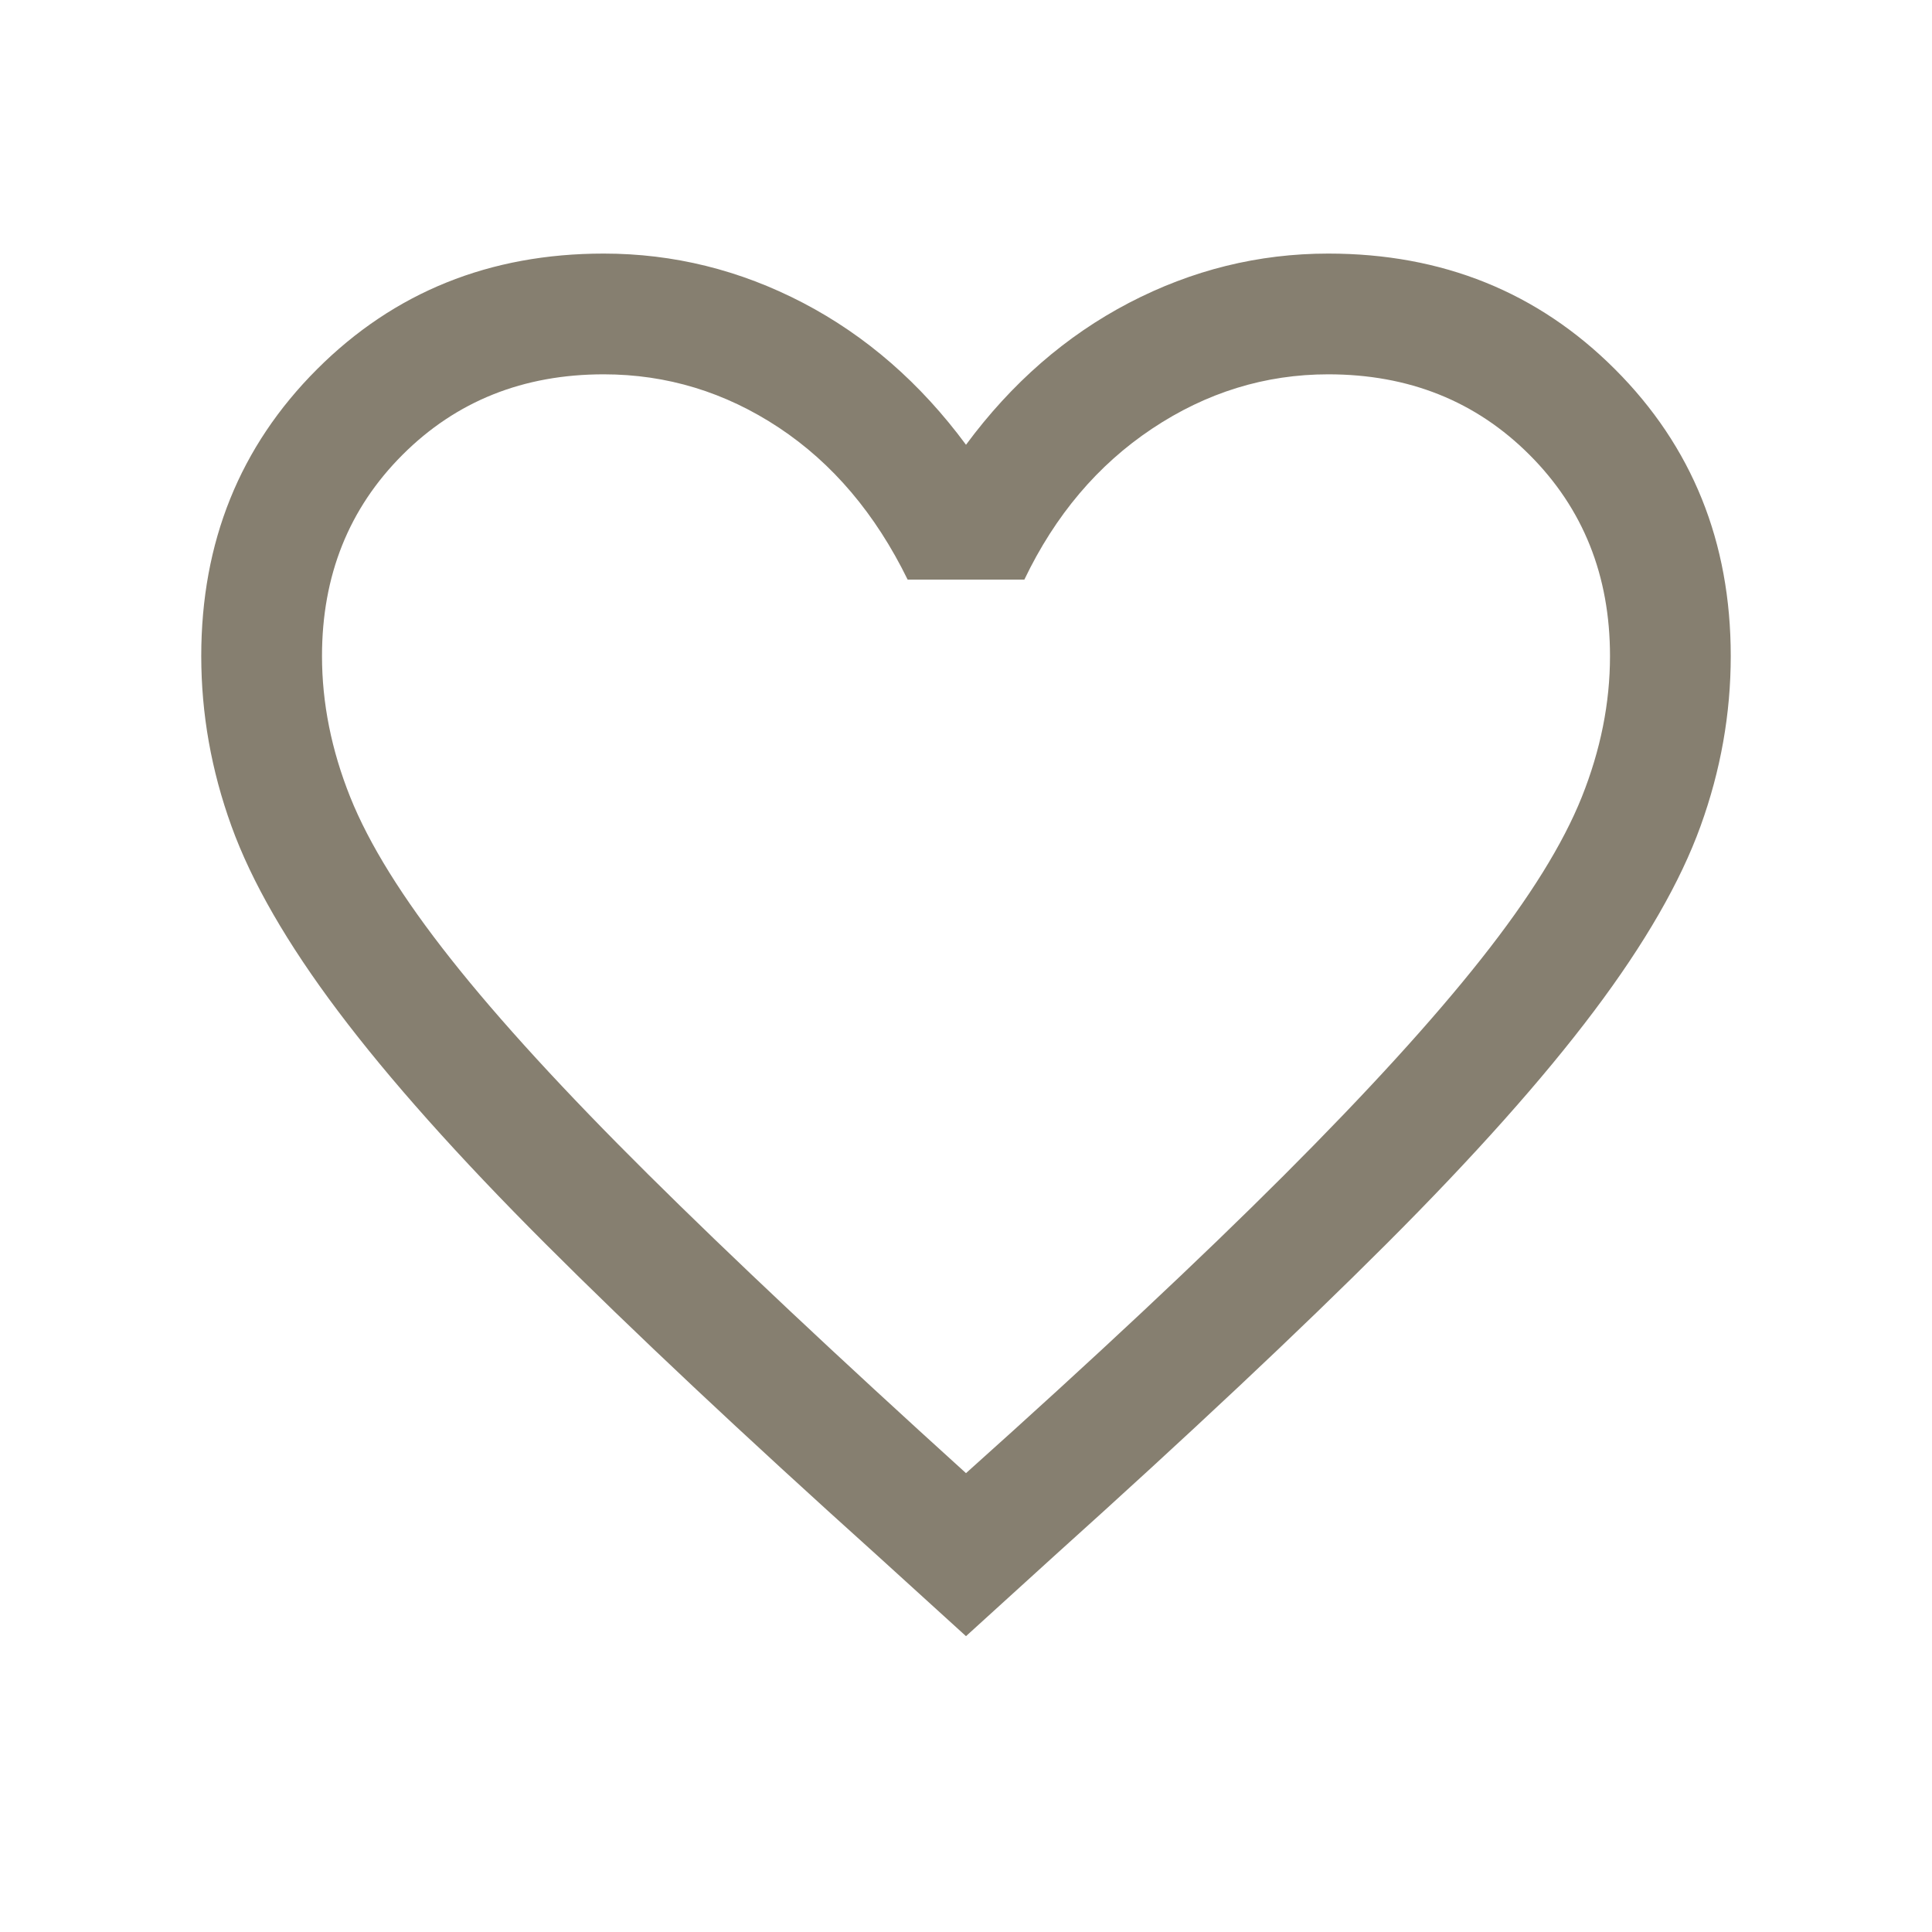
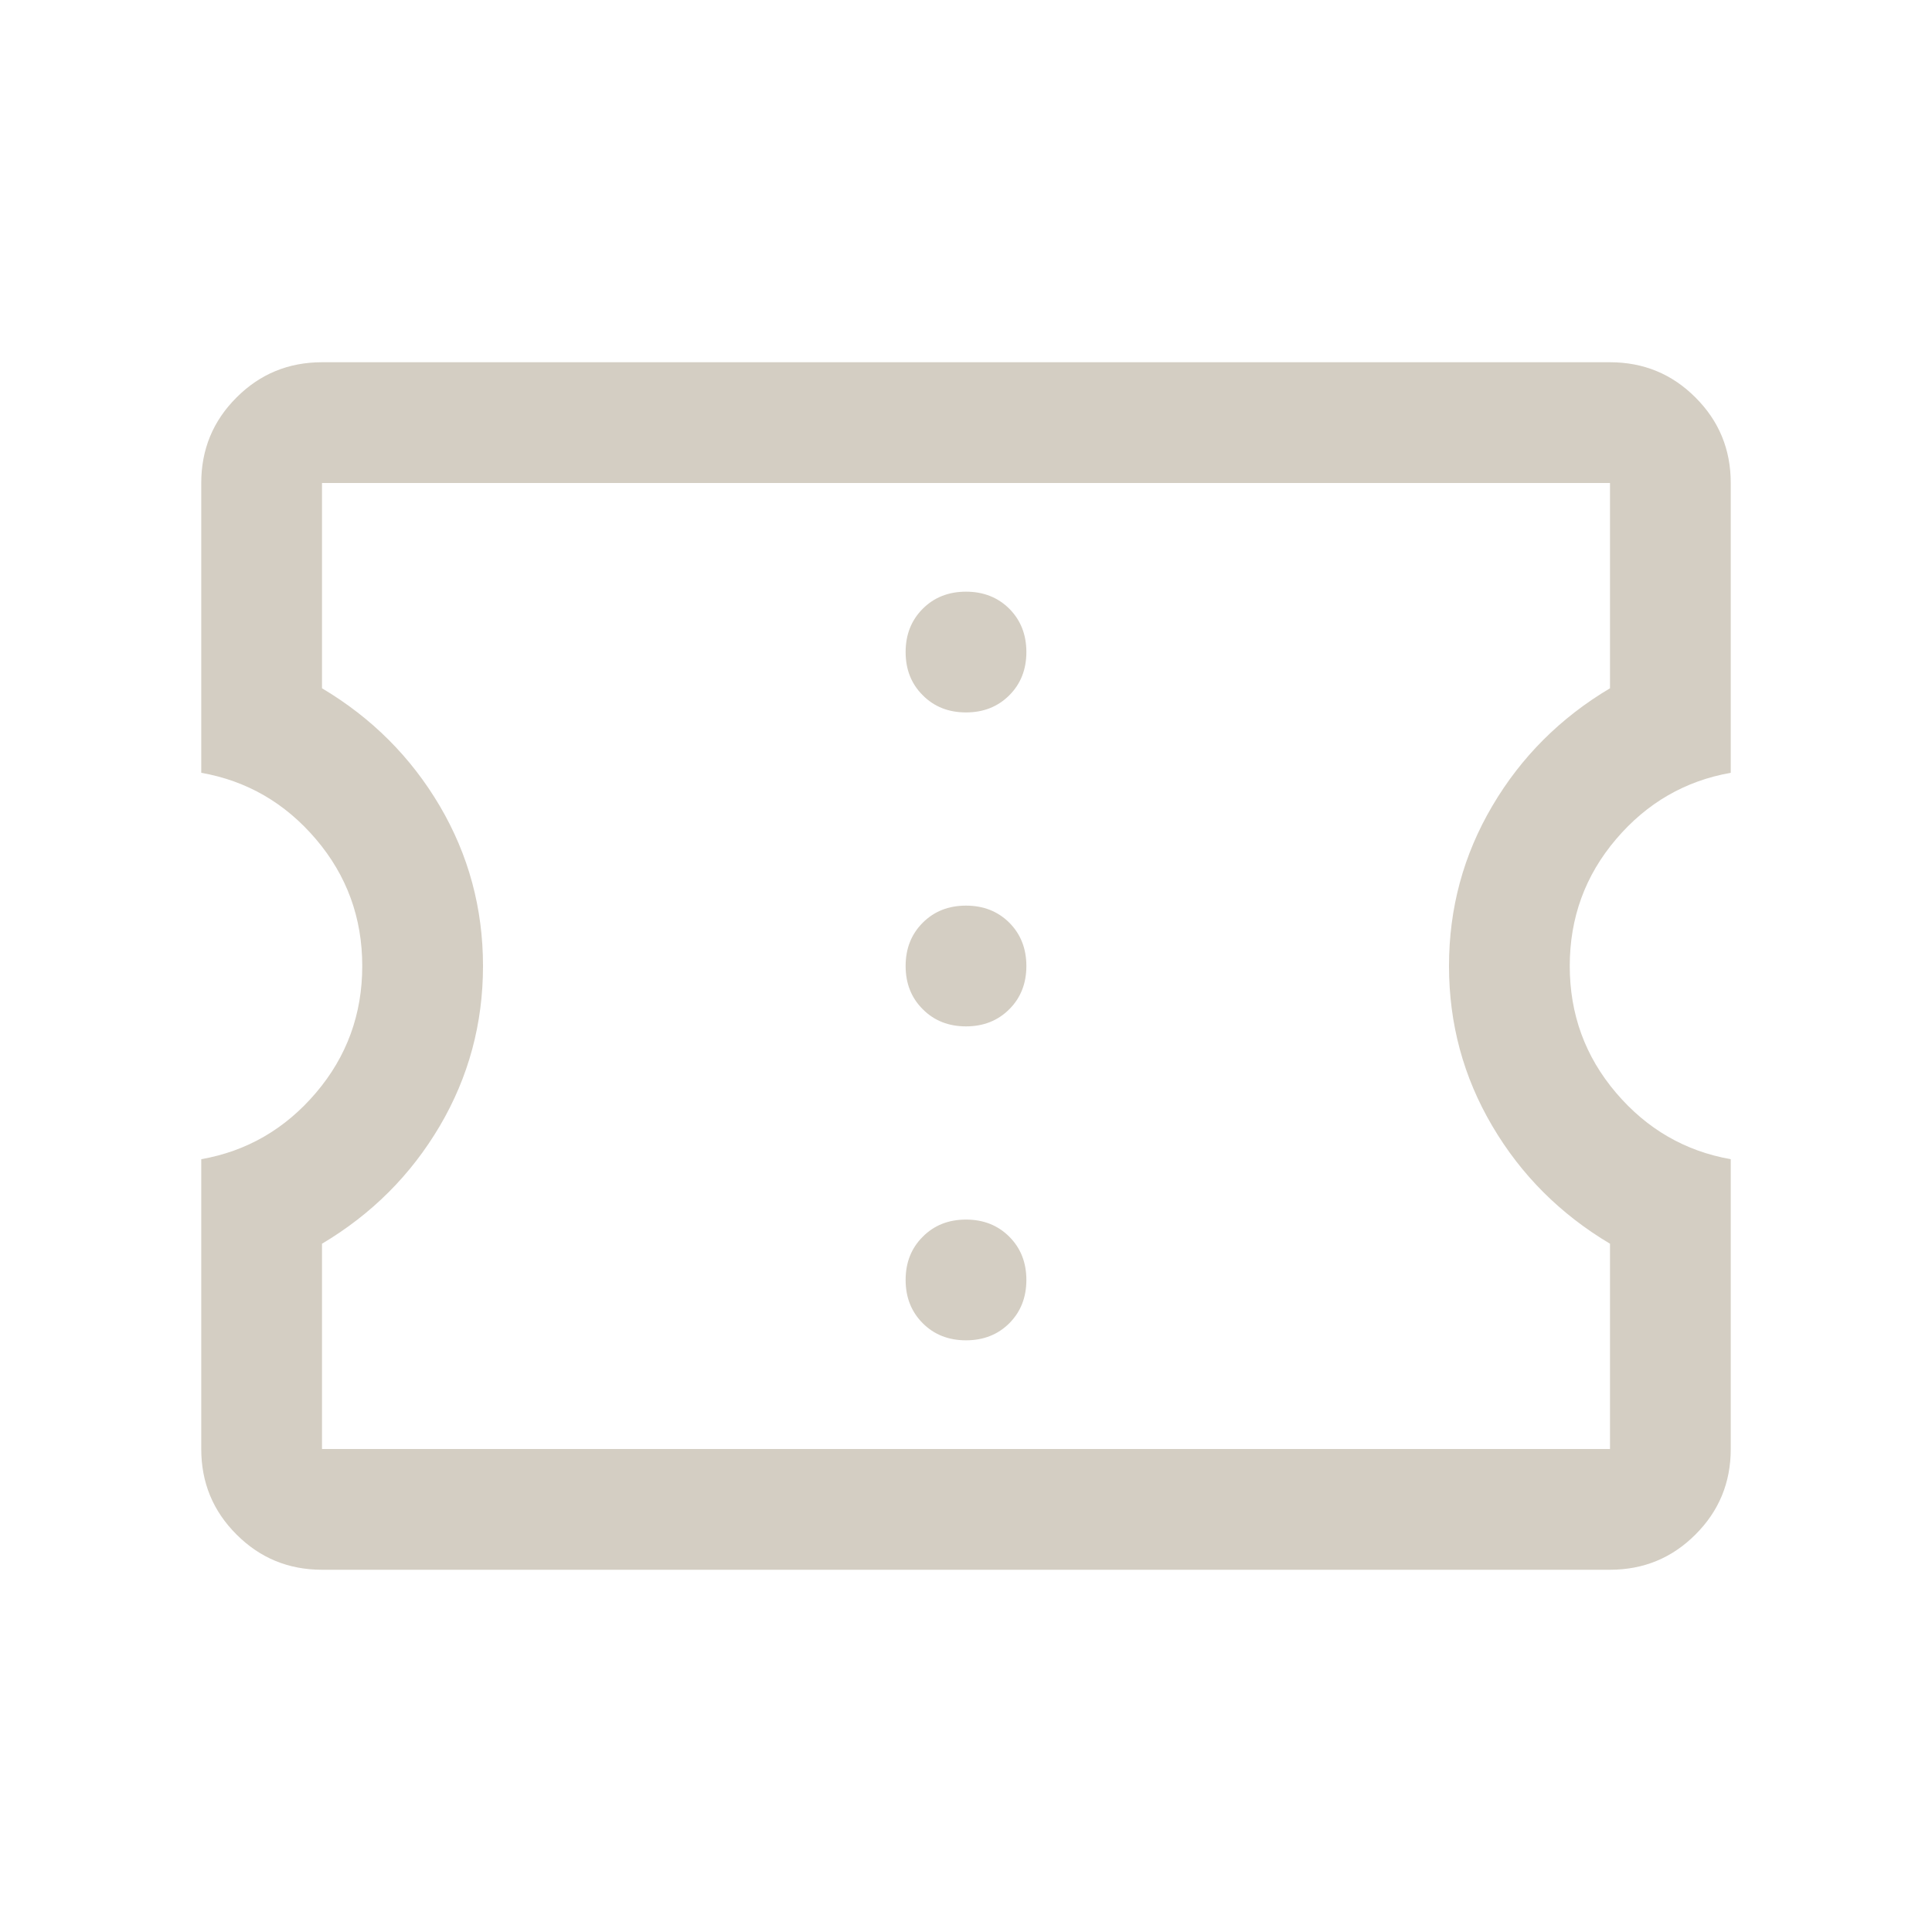
<svg xmlns="http://www.w3.org/2000/svg" width="24" height="24" viewBox="0 0 24 24" fill="none">
-   <mask id="mask0_3494_16846" style="mask-type:alpha" maskUnits="userSpaceOnUse" x="0" y="0" width="24" height="24">
+   <mask id="mask0_3973_26654" style="mask-type:alpha" maskUnits="userSpaceOnUse" x="0" y="0" width="24" height="24">
    <rect width="24" height="24" fill="#D9D9D9" />
  </mask>
-   <g mask="url(#mask0_3494_16846)">
-     <path d="M12 20.325L10.9 19.325C9.233 17.825 7.858 16.533 6.775 15.45C5.692 14.367 4.833 13.404 4.2 12.562C3.567 11.721 3.125 10.954 2.875 10.262C2.625 9.571 2.5 8.867 2.5 8.15C2.5 6.733 2.979 5.546 3.938 4.587C4.896 3.629 6.083 3.15 7.5 3.15C8.367 3.15 9.192 3.354 9.975 3.762C10.758 4.171 11.433 4.758 12 5.525C12.567 4.758 13.242 4.171 14.025 3.762C14.808 3.354 15.633 3.15 16.5 3.15C17.917 3.15 19.104 3.629 20.062 4.587C21.021 5.546 21.5 6.733 21.5 8.15C21.5 8.867 21.375 9.571 21.125 10.262C20.875 10.954 20.433 11.721 19.8 12.562C19.167 13.404 18.308 14.367 17.225 15.45C16.142 16.533 14.767 17.825 13.1 19.325L12 20.325ZM12 18.3C13.6 16.867 14.917 15.633 15.95 14.6C16.983 13.567 17.8 12.671 18.4 11.912C19 11.154 19.417 10.483 19.65 9.9C19.883 9.317 20 8.733 20 8.15C20 7.15 19.667 6.317 19 5.65C18.333 4.983 17.5 4.65 16.5 4.65C15.717 4.65 14.987 4.875 14.312 5.325C13.637 5.775 13.108 6.4 12.725 7.2H11.275C10.875 6.383 10.342 5.754 9.675 5.312C9.008 4.871 8.283 4.65 7.5 4.65C6.5 4.65 5.667 4.983 5 5.65C4.333 6.317 4 7.15 4 8.15C4 8.733 4.117 9.317 4.35 9.9C4.583 10.483 5 11.154 5.6 11.912C6.2 12.671 7.017 13.562 8.05 14.587C9.083 15.612 10.4 16.85 12 18.3Z" fill="#867F70" />
+   <g mask="url(#mask0_3973_26654)">
+     <path d="M4 19.5C3.583 19.5 3.229 19.354 2.938 19.062C2.646 18.771 2.5 18.417 2.5 18V14.4C3.067 14.3 3.542 14.025 3.925 13.575C4.308 13.125 4.5 12.6 4.5 12C4.5 11.4 4.308 10.875 3.925 10.425C3.542 9.975 3.067 9.7 2.5 9.6V6C2.5 5.583 2.646 5.229 2.938 4.938C3.229 4.646 3.583 4.5 4 4.5H20C20.417 4.5 20.771 4.646 21.062 4.938C21.354 5.229 21.5 5.583 21.5 6V9.6C20.933 9.7 20.458 9.975 20.075 10.425C19.692 10.875 19.5 11.4 19.5 12C19.5 12.6 19.692 13.125 20.075 13.575C20.458 14.025 20.933 14.3 21.5 14.4V18C21.5 18.417 21.354 18.771 21.062 19.062C20.771 19.354 20.417 19.5 20 19.5H4ZM4 18H20V15.45C19.383 15.083 18.896 14.596 18.538 13.988C18.179 13.379 18 12.717 18 12C18 11.283 18.179 10.621 18.538 10.012C18.896 9.404 19.383 8.917 20 8.55V6H4V8.55C4.617 8.917 5.104 9.404 5.463 10.012C5.821 10.621 6 11.283 6 12C6 12.717 5.821 13.379 5.463 13.988C5.104 14.596 4.617 15.083 4 15.45V18ZM12 16.65C12.217 16.65 12.396 16.579 12.538 16.438C12.679 16.296 12.75 16.117 12.75 15.9C12.75 15.683 12.679 15.504 12.538 15.363C12.396 15.221 12.217 15.15 12 15.15C11.783 15.15 11.604 15.221 11.463 15.363C11.321 15.504 11.25 15.683 11.25 15.9C11.25 16.117 11.321 16.296 11.463 16.438C11.604 16.579 11.783 16.65 12 16.65ZM12 12.75C12.217 12.75 12.396 12.679 12.538 12.537C12.679 12.396 12.75 12.217 12.75 12C12.75 11.783 12.679 11.604 12.538 11.462C12.396 11.321 12.217 11.25 12 11.25C11.783 11.25 11.604 11.321 11.463 11.462C11.321 11.604 11.25 11.783 11.25 12C11.25 12.217 11.321 12.396 11.463 12.537C11.604 12.679 11.783 12.75 12 12.75ZM12 8.85C12.217 8.85 12.396 8.779 12.538 8.637C12.679 8.496 12.75 8.317 12.75 8.1C12.75 7.883 12.679 7.704 12.538 7.562C12.396 7.421 12.217 7.35 12 7.35C11.783 7.35 11.604 7.421 11.463 7.562C11.321 7.704 11.25 7.883 11.25 8.1C11.25 8.317 11.321 8.496 11.463 8.637C11.604 8.779 11.783 8.85 12 8.85Z" fill="#D4CEC3" />
  </g>
</svg>
